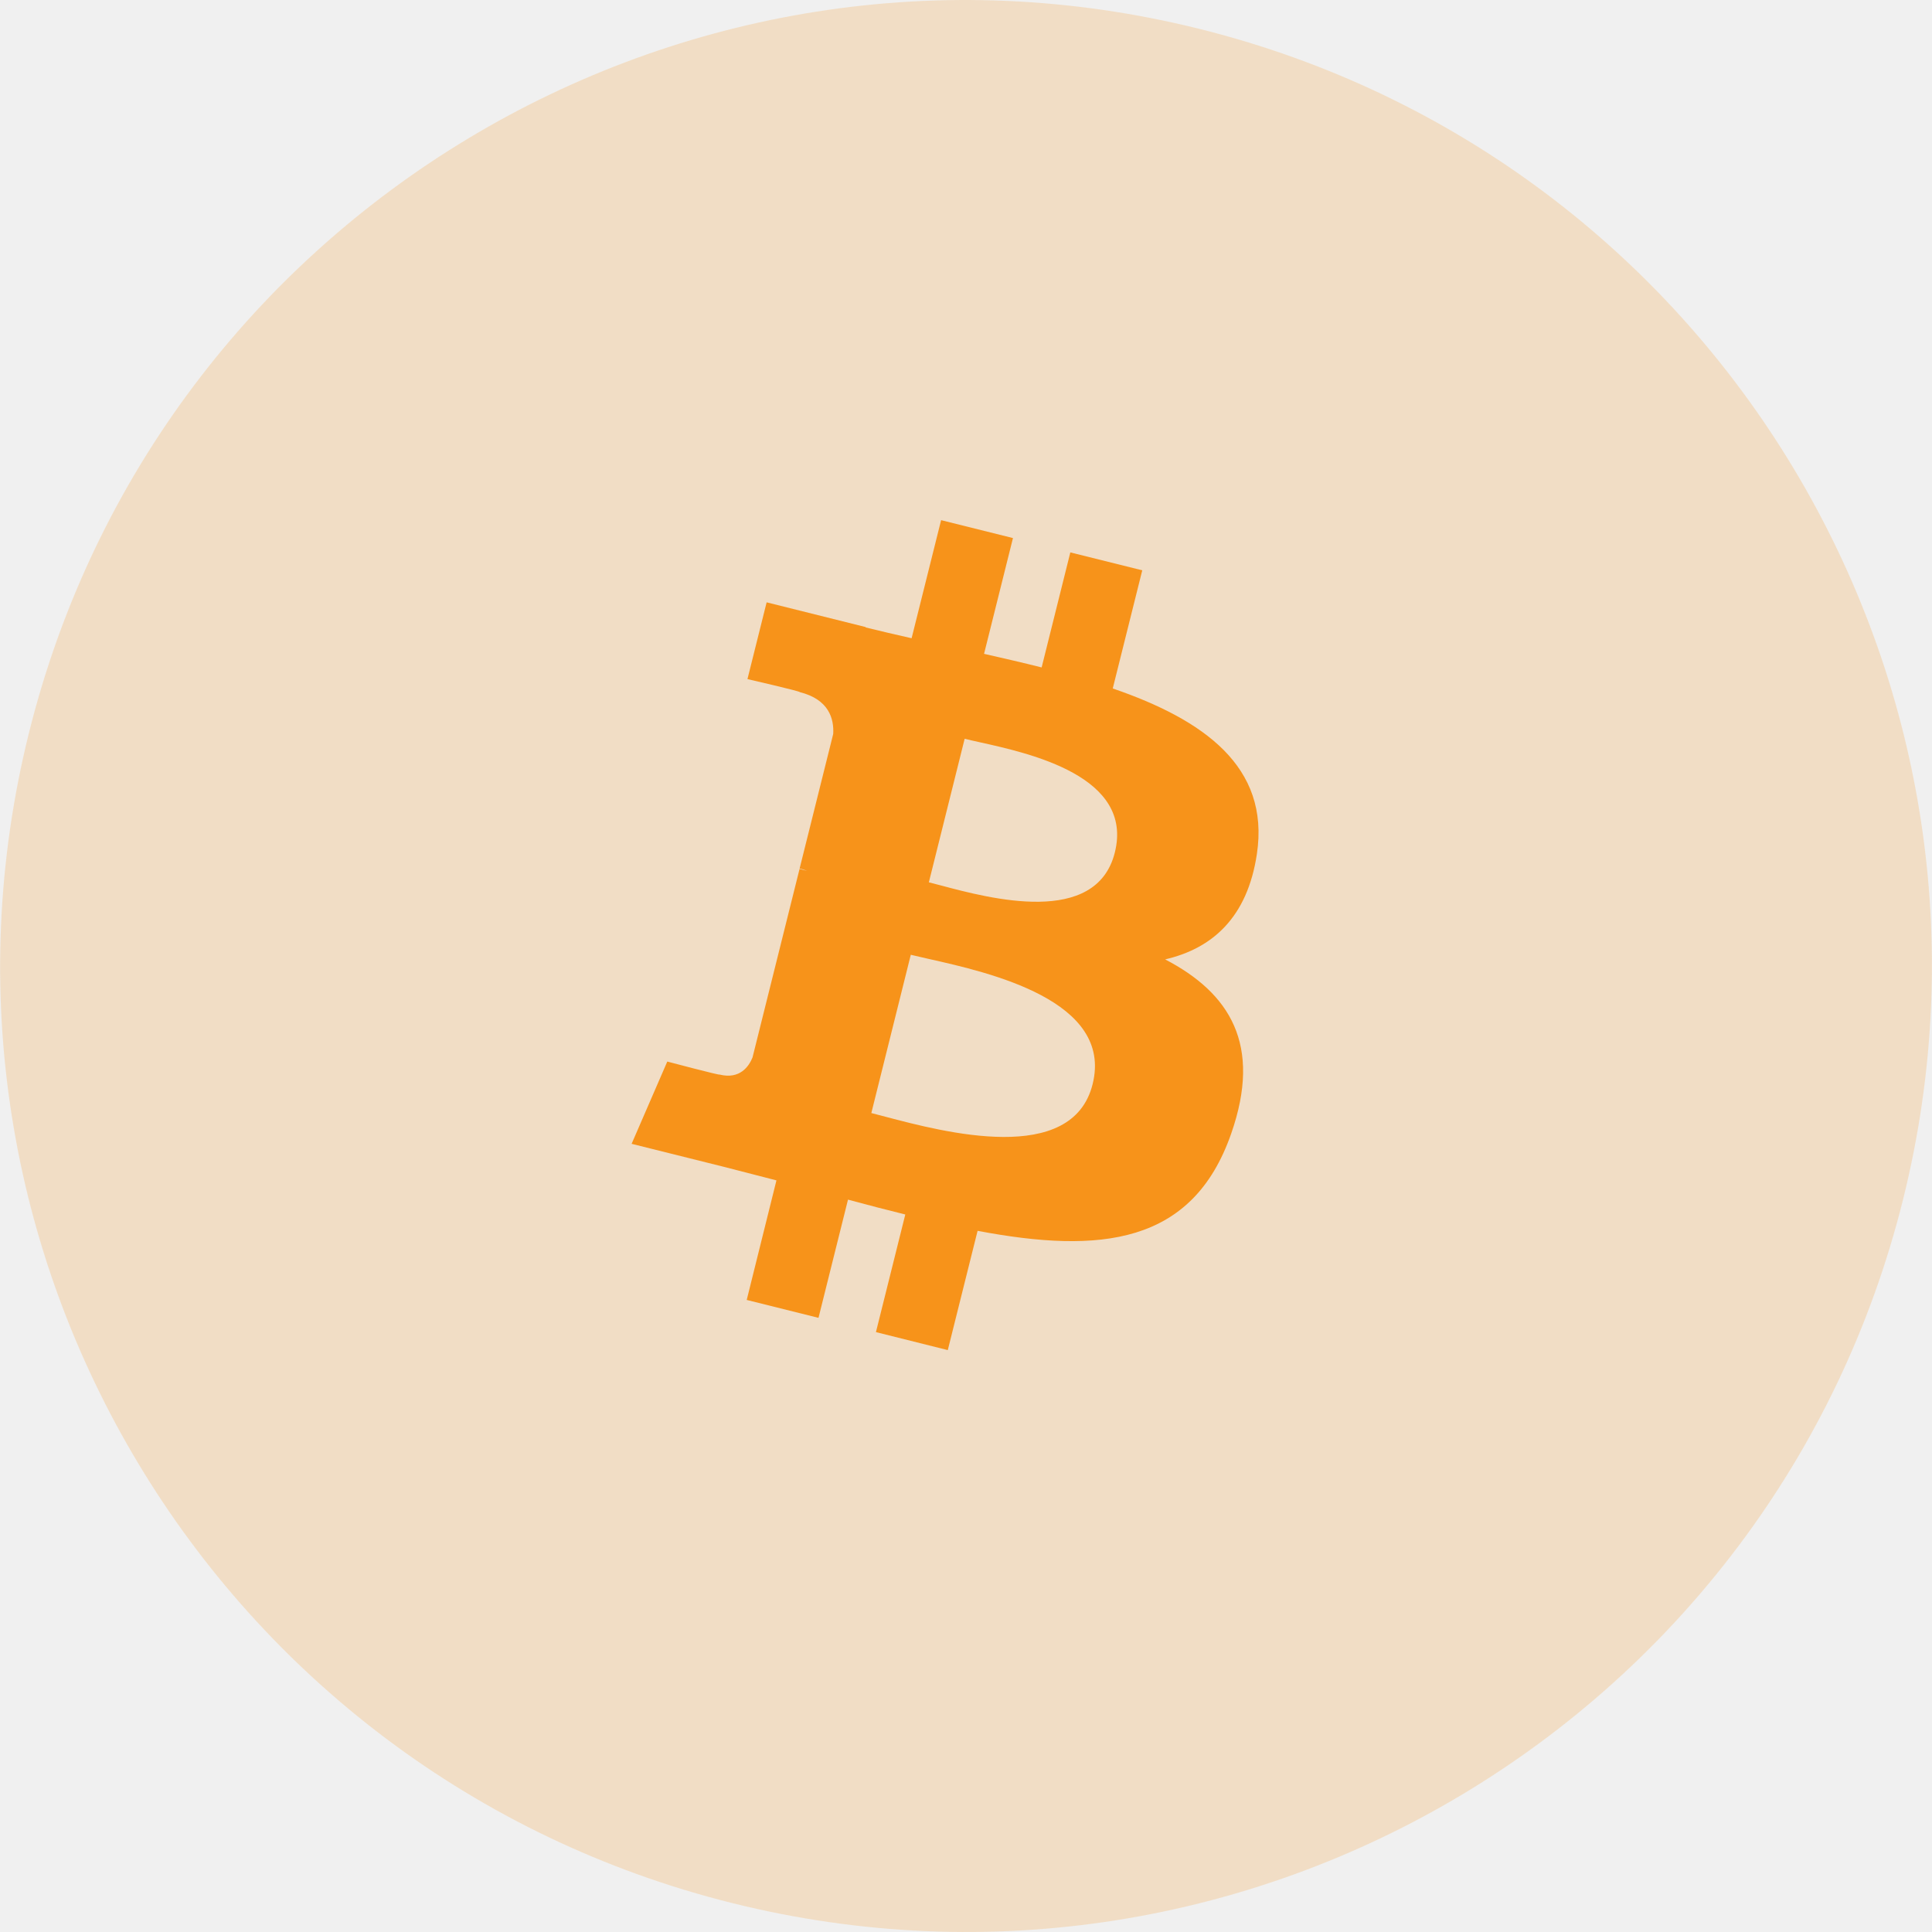
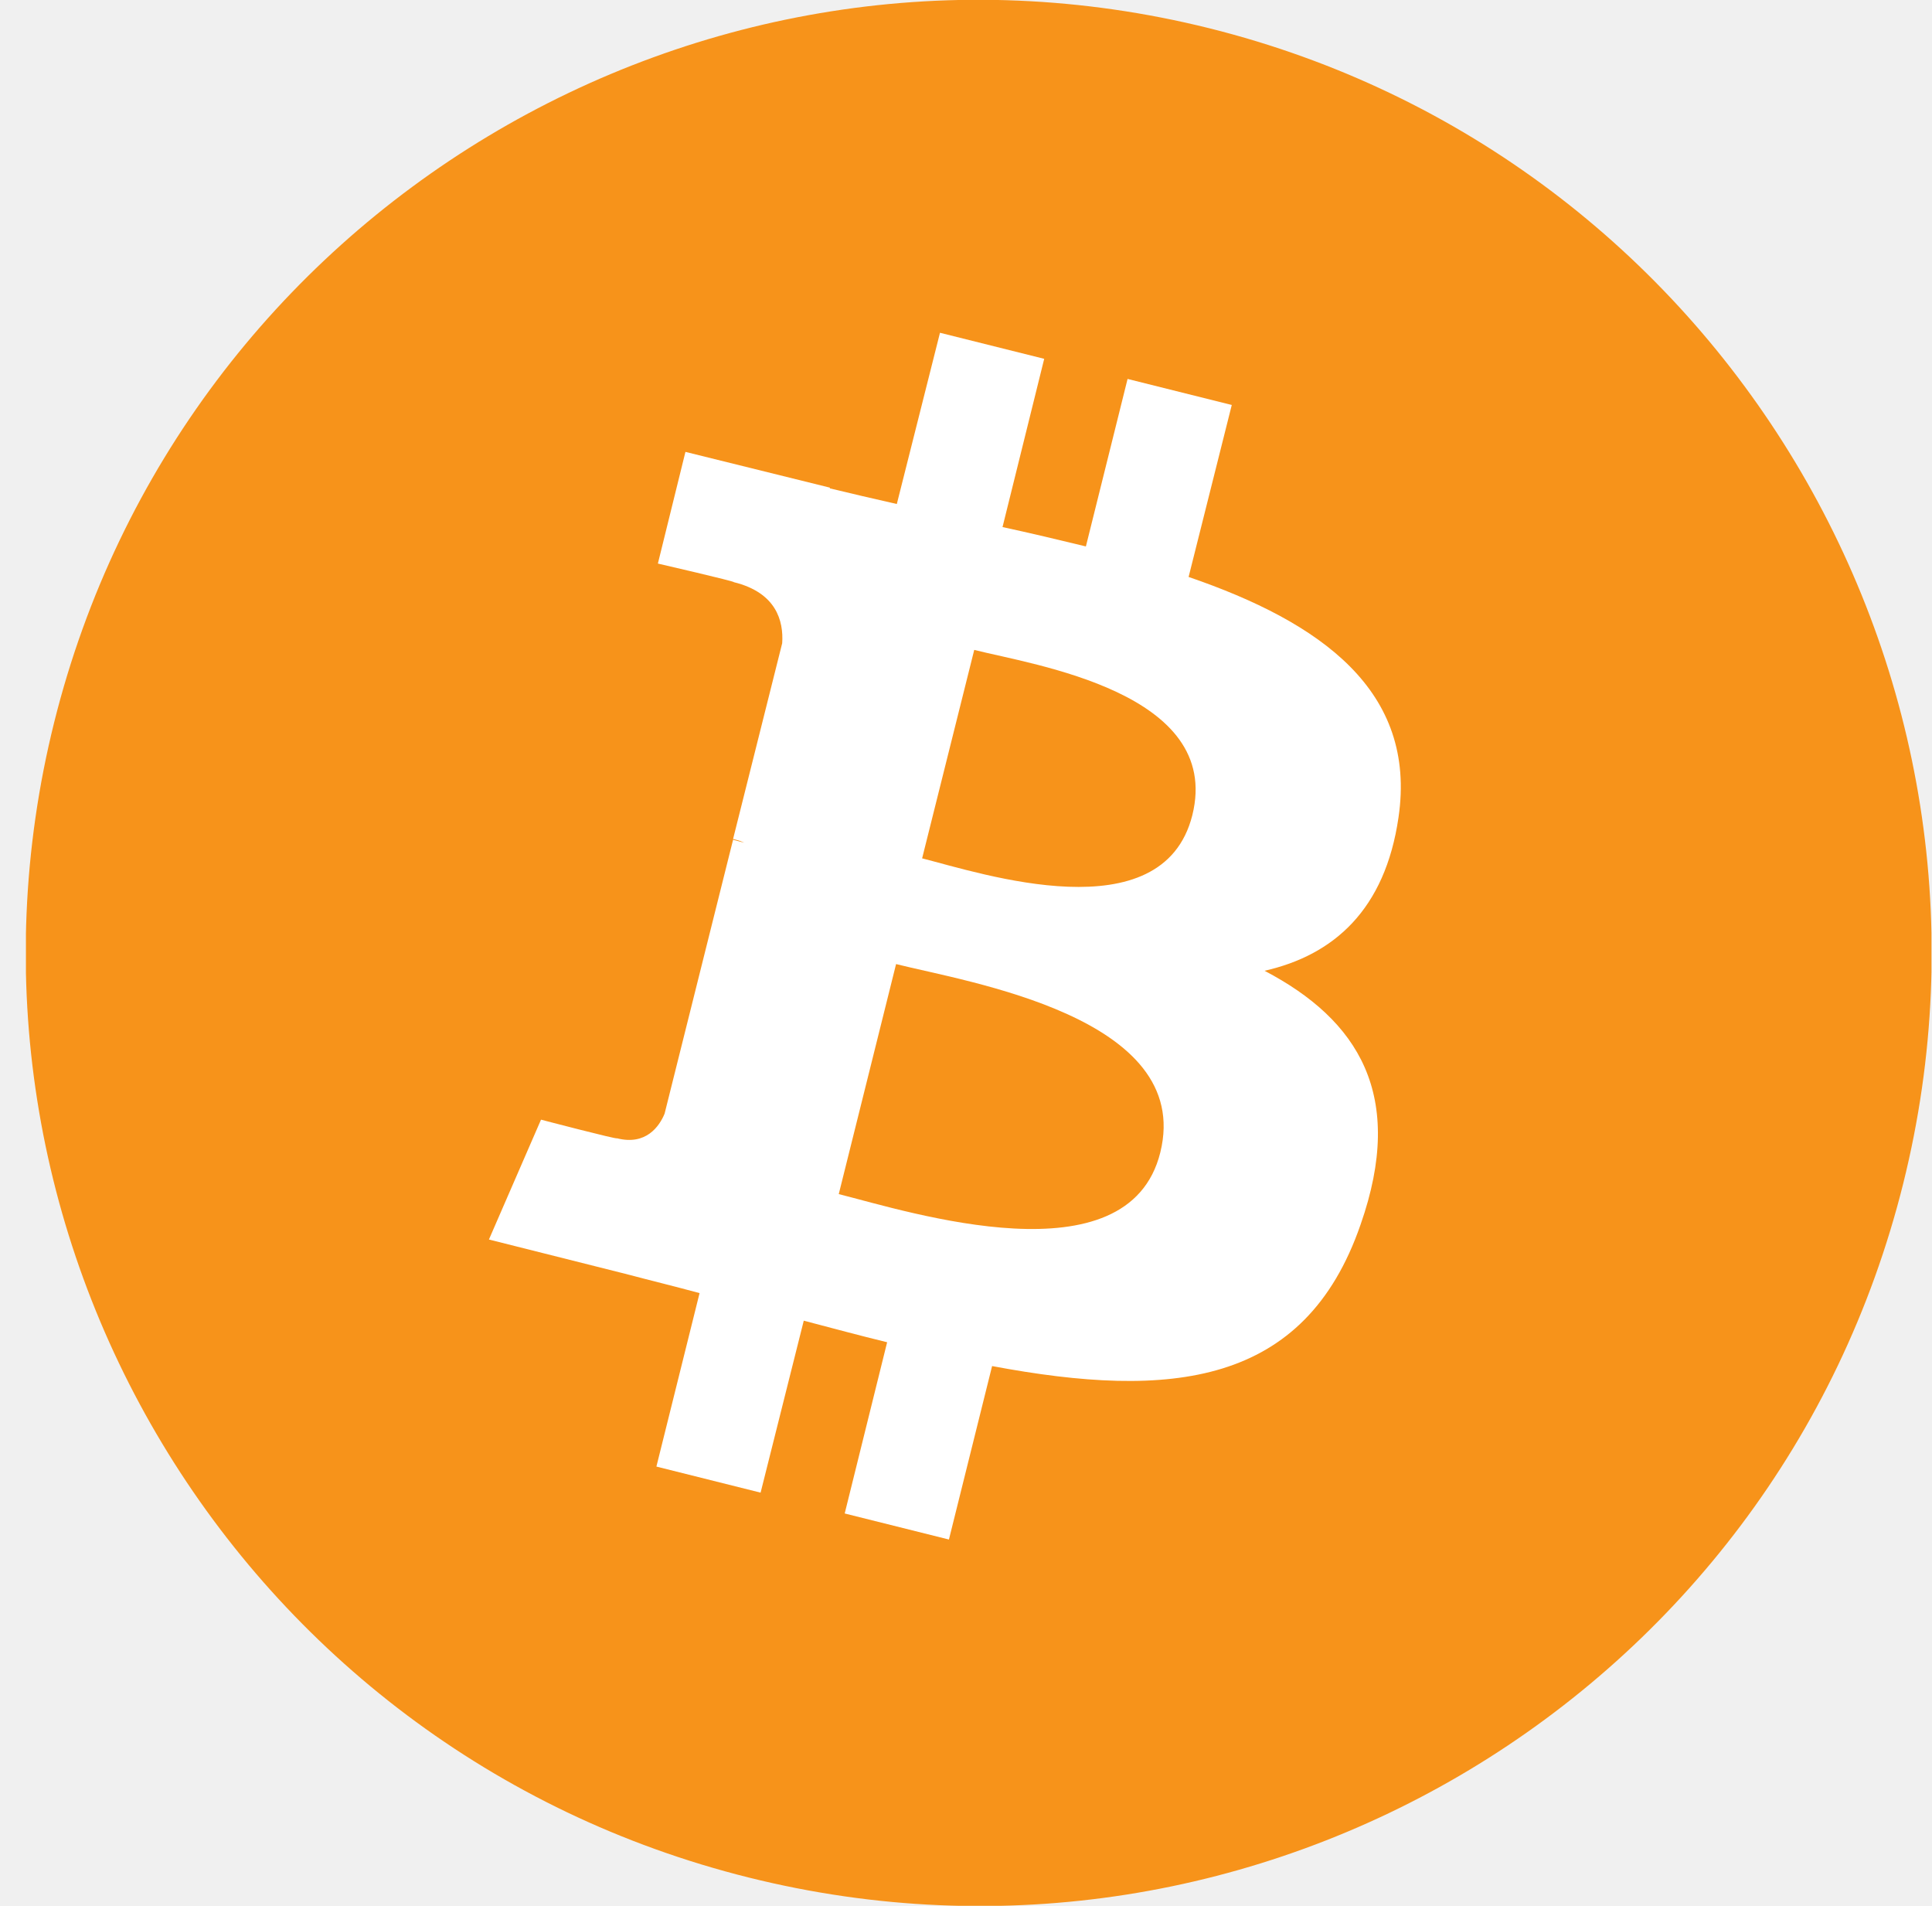
- <svg xmlns="http://www.w3.org/2000/svg" width="26" height="26" viewBox="0 0 26 26" fill="none">
-   <path opacity="0.2" d="M25.61 16.145C23.874 23.109 16.82 27.347 9.854 25.611C2.893 23.875 -1.346 16.821 0.391 9.857C2.126 2.892 9.18 -1.347 16.143 0.389C23.108 2.125 27.346 9.18 25.61 16.145H25.61Z" fill="#F7931A" />
-   <path fill-rule="evenodd" clip-rule="evenodd" d="M16.915 11.49C17.09 10.316 16.197 9.685 14.975 9.265L15.372 7.675L14.404 7.434L14.018 8.982C13.764 8.918 13.503 8.858 13.243 8.799L13.632 7.241L12.665 7L12.268 8.589C12.057 8.541 11.851 8.494 11.65 8.444L11.651 8.439L10.317 8.106L10.059 9.139C10.059 9.139 10.777 9.304 10.762 9.314C11.154 9.412 11.225 9.671 11.213 9.877L10.761 11.688C10.789 11.694 10.823 11.704 10.862 11.72L10.76 11.694L10.127 14.231C10.079 14.35 9.958 14.529 9.684 14.461C9.693 14.475 8.98 14.286 8.98 14.286L8.5 15.393L9.759 15.707C9.902 15.743 10.042 15.78 10.181 15.816C10.271 15.839 10.36 15.863 10.449 15.885L10.049 17.494L11.015 17.735L11.412 16.144C11.676 16.216 11.932 16.282 12.183 16.344L11.788 17.927L12.755 18.169L13.156 16.564C14.806 16.876 16.047 16.75 16.568 15.258C16.989 14.056 16.548 13.363 15.68 12.911C16.312 12.765 16.788 12.349 16.915 11.49H16.915ZM14.704 14.59C14.43 15.693 12.703 15.236 11.914 15.028C11.843 15.009 11.78 14.992 11.726 14.979L12.257 12.849C12.323 12.865 12.404 12.883 12.495 12.904L12.495 12.904C13.311 13.087 14.985 13.463 14.704 14.59H14.704ZM12.659 11.915C13.318 12.091 14.753 12.474 15.003 11.472C15.259 10.447 13.863 10.139 13.181 9.988C13.105 9.971 13.037 9.956 12.982 9.942L12.5 11.874C12.546 11.885 12.599 11.899 12.659 11.915Z" fill="#F7931A" />
+ <svg xmlns="http://www.w3.org/2000/svg" width="73" height="72" viewBox="0 0 73 72" fill="none">
+   <g clip-path="url(#clip0_165_18365)">
+     <path d="M71.911 44.719C67.102 64.012 47.555 75.74 28.289 70.931C8.995 66.122 -2.761 46.575 2.049 27.281C6.858 8.016 26.405 -3.741 45.699 1.069C64.964 5.878 76.721 25.425 71.911 44.719Z" fill="#F7931A" />
+     <path d="M52.842 30.881C53.545 26.1 49.917 23.512 44.911 21.797L46.542 15.3L42.605 14.316L41.03 20.644C39.989 20.39 38.92 20.137 37.88 19.912L39.455 13.556L35.517 12.572L33.886 19.041C33.014 18.844 32.17 18.647 31.355 18.45V18.422L25.899 17.072L24.858 21.291C24.858 21.291 27.783 21.965 27.727 21.994C29.33 22.387 29.611 23.456 29.555 24.3L27.699 31.697C27.811 31.725 27.952 31.753 28.12 31.837L27.699 31.725L25.111 42.075C24.914 42.553 24.408 43.284 23.311 43.003C23.339 43.059 20.442 42.3 20.442 42.3L18.474 46.828L23.62 48.122C24.577 48.375 25.505 48.6 26.433 48.853L24.802 55.406L28.739 56.391L30.37 49.894C31.439 50.175 32.48 50.456 33.52 50.709L31.917 57.178L35.855 58.162L37.486 51.609C44.236 52.875 49.299 52.369 51.408 46.266C53.124 41.372 51.324 38.531 47.78 36.675C50.395 36.084 52.336 34.369 52.842 30.881ZM43.842 43.537C42.633 48.431 34.364 45.787 31.692 45.112L33.858 36.422C36.53 37.097 45.108 38.419 43.842 43.537ZM45.052 30.797C43.927 35.269 37.064 32.99 34.842 32.428L36.811 24.553C39.033 25.116 46.205 26.156 45.052 30.797Z" fill="white" />
+   </g>
+   <defs>
+     <clipPath id="clip0_165_18365">
+       <rect width="72" height="72" fill="white" transform="translate(0.979858)" />
+     </clipPath>
+   </defs>
</svg>
